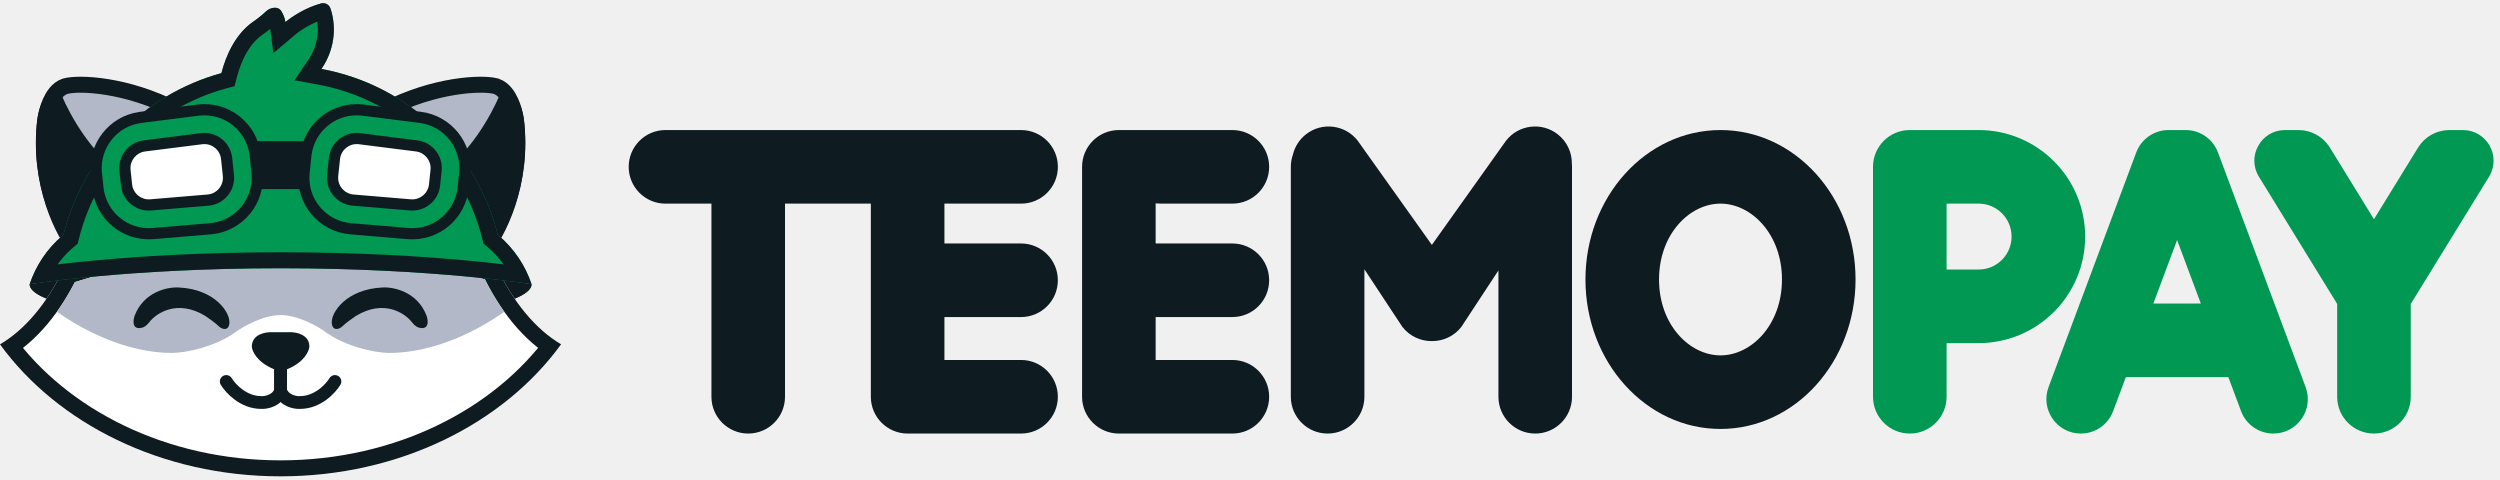
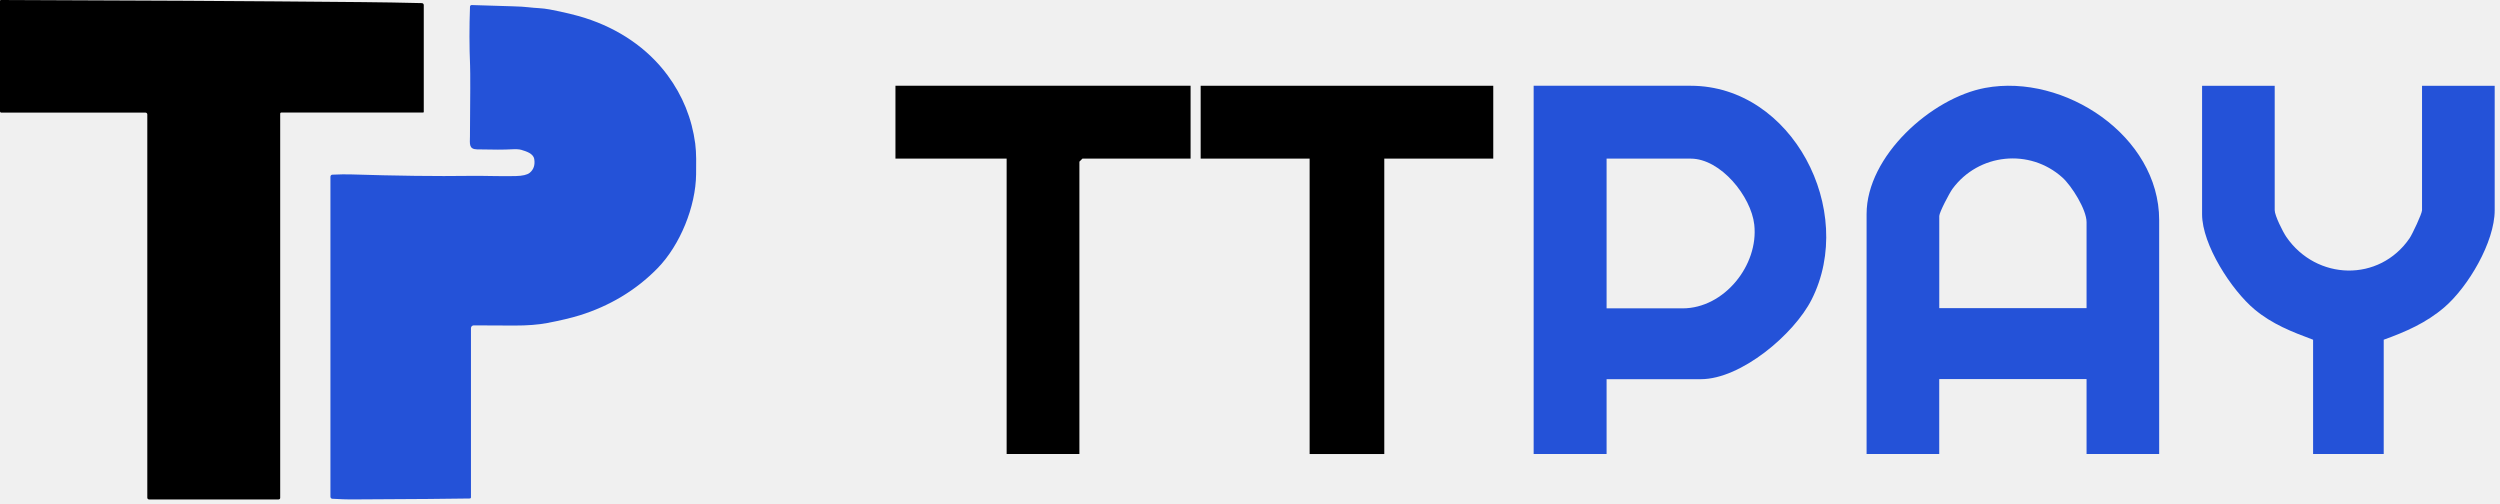
- <svg xmlns="http://www.w3.org/2000/svg" xmlns:xlink="http://www.w3.org/1999/xlink" width="1564px" height="300px" viewBox="0 0 1564 300" version="1.1">
-   <defs>
-     <rect id="path-1" x="0" y="0" width="1564" height="300" />
-     <path d="M-7.10542736e-15,20 C-7.10542736e-15,30.363 39.591,39.252 96,43.043 C105.42,43.676 115.308,39.878 125.56,35.941 C135.718,32.039 146.232,28 157,28 C167.768,28 178.282,32.039 188.44,35.941 C198.692,39.878 208.58,43.676 218,43.043 C274.409,39.252 314,30.363 314,20 L245.5,8 L157,0 L68.5,8 L-7.10542736e-15,20 Z" id="path-3" />
-     <path d="M39.82,36.356 L159.508,0 L310.256,34.226 C320.643,56.651 334.749,73.973 351.019,83.579 C315.106,133.092 249.934,166.186 175.496,166.186 C101.076,166.186 35.918,133.108 0,83.616 C15.777,74.323 29.523,57.776 39.82,36.356 Z" id="path-5" />
-     <path d="M139.5,11.814 C128.743,19.497 122.879,32.51 119.964,43.766 C71.383,57.059 33.343,95.866 21.141,144.888 L20.431,145.495 C10.989,153.555 3.925,164.037 0,175.814 C0,175.814 60.961,165.814 157,165.814 C253.039,165.814 314,175.814 314,175.814 C310.074,164.037 303.011,153.555 293.569,145.495 L292.865,144.894 C279.719,92.065 236.566,51.099 182.55,41.139 C192.263,26.796 191.219,12.101 188.157,3.231 C187.324,0.818 184.794,-0.481 182.324,0.165 C172.63,2.7 163.647,8.751 160,11.814 C159.662,9.278 158.657,6.951 157.446,4.982 C155.42,1.692 150.607,2.525 147.81,5.191 C144.934,7.931 141.539,10.455 139.5,11.814 Z M297,179.715 C297.002,179.415 297.003,179.114 297.003,178.814 C297.003,178.513 297.002,178.213 297,177.913 L297,179.715 Z" id="path-7" />
-     <rect id="path-9" x="0" y="0" width="1225.59" height="234.361" />
-   </defs>
-   <g id="页面-1" stroke="none" stroke-width="1" fill="none" fill-rule="evenodd">
-     <g id="logo11">
-       <mask id="mask-2" fill="white">
-         <use xlink:href="#path-1" />
-       </mask>
-       <g id="矩形" />
-       <g id="编组" mask="url(#mask-2)">
-         <g transform="translate(0, 2.000003)">
-           <path d="M18.543,175.813 C18.543,186.176 58.134,195.065 114.543,198.856 C123.963,199.489 133.851,195.691 144.103,191.754 C154.261,187.852 164.775,183.813 175.543,183.813 C186.311,183.813 196.825,187.852 206.983,191.754 C217.235,195.691 227.123,199.489 236.543,198.856 C292.952,195.065 332.543,186.176 332.543,175.813 L264.043,163.813 L175.543,155.813 L87.043,163.813 L18.543,175.813 Z" id="路径" stroke="none" fill="#0A4A23" fill-rule="evenodd" />
-           <g id="Clipped" stroke="none" stroke-width="1" fill="none" fill-rule="evenodd" transform="translate(18.543, 155.813)">
-             <mask id="mask-4" fill="white">
-               <use xlink:href="#path-3" />
-             </mask>
-             <g id="路径" />
-             <path d="M96,43.043 L96.671,33.066 L96.671,33.066 L96,43.043 Z M-1.0658141e-14,20 L-1.726,10.15 L-10,11.6 L-10,20 L-1.0658141e-14,20 Z M125.56,35.941 L129.146,45.276 L129.146,45.276 L125.56,35.941 Z M188.44,35.941 L184.854,45.276 L184.854,45.276 L188.44,35.941 Z M218,43.043 L217.329,33.066 L217.329,33.066 L218,43.043 Z M314,20 L324,20 L324,11.6 L315.726,10.15 L314,20 Z M245.5,8 L247.226,-1.85 L246.815,-1.921 L246.4,-1.959 L245.5,8 Z M157,-2.84217094e-14 L157.9,-9.959 L157,-10.04 L156.1,-9.959 L157,-2.84217094e-14 Z M68.5,8 L67.6,-1.959 L67.185,-1.921 L66.774,-1.85 L68.5,8 Z M96.671,33.066 C68.735,31.188 45.339,28.068 29.139,24.252 C20.957,22.325 15.155,20.344 11.622,18.537 C9.839,17.625 9.148,17.013 9.024,16.884 C8.939,16.795 10,17.874 10,20 L-10,20 C-10,24.717 -7.702,28.341 -5.402,30.736 C-3.14,33.092 -0.297,34.904 2.513,36.342 C8.166,39.234 15.787,41.655 24.554,43.72 C42.252,47.888 66.856,51.107 95.329,53.021 L96.671,33.066 Z M121.974,26.606 C111.14,30.767 103.457,33.522 96.671,33.066 L95.329,53.021 C107.383,53.831 119.476,48.99 129.146,45.276 L121.974,26.606 Z M157,18 C144.052,18 131.773,22.842 121.974,26.606 L129.146,45.276 C139.663,41.236 148.413,38 157,38 L157,18 Z M192.025,26.606 C182.227,22.842 169.948,18 157,18 L157,38 C165.587,38 174.337,41.236 184.854,45.276 L192.025,26.606 Z M217.329,33.066 C210.543,33.522 202.86,30.767 192.025,26.606 L184.854,45.276 C194.524,48.99 206.617,53.831 218.67,53.021 L217.329,33.066 Z M304,20 C304,17.874 305.061,16.795 304.975,16.884 C304.852,17.013 304.161,17.625 302.378,18.537 C298.845,20.344 293.043,22.325 284.861,24.252 C268.661,28.068 245.265,31.188 217.329,33.066 L218.67,53.021 C247.144,51.107 271.748,47.888 289.446,43.72 C298.213,41.655 305.834,39.234 311.487,36.342 C314.297,34.904 317.14,33.092 319.402,30.736 C321.702,28.341 324,24.717 324,20 L304,20 Z M315.726,10.15 L247.226,-1.85 L243.774,17.85 L312.274,29.85 L315.726,10.15 Z M246.4,-1.959 L157.9,-9.959 L156.1,9.96 L244.6,17.96 L246.4,-1.959 Z M156.1,-9.959 L67.6,-1.959 L69.4,17.96 L157.9,9.96 L156.1,-9.959 Z M66.774,-1.85 L-1.726,10.15 L1.726,29.85 L70.225,17.85 L66.774,-1.85 Z" id="形状" fill="#0E1B20" fill-rule="nonzero" mask="url(#mask-4)" />
-           </g>
-           <path d="M39.82,166.169 L159.508,129.813 L310.256,164.039 C320.643,186.464 334.749,203.786 351.019,213.392 C315.106,262.905 249.934,295.999 175.496,295.999 C101.076,295.999 35.918,262.921 0,213.429 C15.777,204.136 29.523,187.589 39.82,166.169 Z" id="路径" stroke="none" fill="#FFFFFF" fill-rule="evenodd" />
-           <g id="Clipped" stroke="none" stroke-width="1" fill="none" fill-rule="evenodd" transform="translate(0, 129.813)">
-             <mask id="mask-6" fill="white">
-               <use xlink:href="#path-5" />
-             </mask>
-             <g id="路径" />
-             <path d="M159.508,1.42108547e-14 L161.722,-9.751 L159.138,-10.338 L156.602,-9.568 L159.508,1.42108547e-14 Z M39.82,36.356 L36.913,26.788 L32.71,28.065 L30.807,32.024 L39.82,36.356 Z M310.256,34.226 L319.33,30.024 L317.264,25.563 L312.47,24.475 L310.256,34.226 Z M351.019,83.579 L359.114,89.451 L365.566,80.555 L356.103,74.968 L351.019,83.579 Z M7.10542736e-15,83.616 L-5.075,75 L-14.556,80.584 L-8.093,89.49 L7.10542736e-15,83.616 Z M156.602,-9.568 L36.913,26.788 L42.726,45.925 L162.414,9.569 L156.602,-9.568 Z M312.47,24.475 L161.722,-9.751 L157.294,9.752 L308.042,43.978 L312.47,24.475 Z M356.103,74.968 C342.102,66.702 329.161,51.249 319.33,30.024 L301.182,38.429 C312.124,62.053 327.396,81.245 345.934,92.19 L356.103,74.968 Z M175.496,176.186 C252.778,176.186 321.118,141.835 359.114,89.451 L342.924,77.708 C309.095,124.348 247.091,156.186 175.496,156.186 L175.496,176.186 Z M-8.093,89.49 C29.908,141.852 98.233,176.186 175.496,176.186 L175.496,156.186 C103.919,156.186 41.928,124.364 8.093,77.743 L-8.093,89.49 Z M30.807,32.024 C21.078,52.263 8.494,67.007 -5.075,75 L5.075,92.232 C23.06,81.639 37.968,63.289 48.833,40.689 L30.807,32.024 Z" id="形状" fill="#0E1B20" fill-rule="nonzero" mask="url(#mask-6)" />
-           </g>
-           <path d="M255.283,161.813 L303.333,172.723 C306.959,179.991 311.013,186.802 315.461,193.029 C299.291,204.536 272.021,218.813 243.268,218.813 C234.238,218.645 216.154,214.813 203.636,205.698 C198.786,202.167 186.378,195.106 175.542,195.106 C164.706,195.106 152.298,202.167 147.448,205.698 C134.93,214.813 116.846,218.645 107.816,218.813 C79.059,218.813 51.786,204.532 35.617,193.025 C39.705,187.303 43.458,181.09 46.851,174.484 L88.563,161.813 L175.542,161.813 L255.283,161.813 Z" id="路径" stroke="none" fill="#B2B8C7" fill-rule="evenodd" />
-           <path d="M84.188,195.596 C89.989,180.351 105.06,177.416 111.871,177.854 C134.541,178.905 144.17,193.625 143.511,200.197 C142.984,205.454 138.678,203.92 136.92,202.168 C134.811,200.065 130.329,196.911 128.352,195.596 C110.952,185.082 97.813,193.844 93.419,199.54 C91.837,201.642 90.121,202.606 89.461,202.825 C82.606,204.928 83.09,198.882 84.188,195.596 Z" id="路径" stroke="none" fill="#0E1B20" fill-rule="nonzero" />
-           <path d="M266.898,195.596 C261.097,180.351 246.026,177.416 239.215,177.854 C216.545,178.905 206.915,193.625 207.575,200.197 C208.102,205.454 212.408,203.92 214.166,202.168 C216.275,200.065 220.757,196.911 222.734,195.596 C240.134,185.082 253.273,193.844 257.667,199.54 C259.249,201.642 260.964,202.606 261.625,202.825 C268.479,204.928 267.996,198.882 266.898,195.596 Z" id="路径" stroke="none" fill="#0E1B20" fill-rule="nonzero" />
-           <path d="M49.236,155.26 L53.463,160.176 L57.144,154.838 L112.62,74.39 L115.836,69.726 L110.809,67.115 C94.712,58.75 79.317,54.443 67.034,52.458 C60.893,51.466 55.495,51.049 51.14,51.004 C46.899,50.96 43.331,51.265 40.996,51.89 L40.849,51.93 L40.703,51.979 C35.874,53.596 33.074,58.277 31.518,61.759 C29.819,65.562 28.819,69.731 28.395,72.625 L28.386,72.692 L28.378,72.76 C23.542,113.491 39.926,144.43 49.236,155.26 Z" id="路径" stroke="#0E1B20" stroke-width="10" fill="#B2B8C7" fill-rule="nonzero" />
-           <path d="M33.776,59.225 C39.999,73.71 53.194,96.843 72.202,109.975 L54.528,142.356 L47.984,151.813 C39.471,141.945 23.61,112.429 28.27,73.315 C28.836,69.458 30.607,62.932 33.776,59.225 Z" id="路径" stroke="none" fill="#0E1B20" fill-rule="evenodd" />
-           <path d="M72.202,109.975 L76.591,112.37 L78.748,108.419 L75.044,105.861 L72.202,109.975 Z M33.776,59.225 L38.37,57.251 L35.198,49.867 L29.975,55.976 L33.776,59.225 Z M54.528,142.356 L58.64,145.201 L58.79,144.983 L58.917,144.751 L54.528,142.356 Z M47.984,151.813 L44.198,155.079 L48.419,159.972 L52.096,154.658 L47.984,151.813 Z M28.27,73.315 L23.323,72.588 L23.313,72.656 L23.305,72.723 L28.27,73.315 Z M75.044,105.861 C57.187,93.524 44.458,71.421 38.37,57.251 L29.182,61.198 C35.54,75.998 49.202,100.162 69.36,114.089 L75.044,105.861 Z M58.917,144.751 L76.591,112.37 L67.814,107.579 L50.139,139.96 L58.917,144.751 Z M52.096,154.658 L58.64,145.201 L50.416,139.511 L43.873,148.968 L52.096,154.658 Z M23.305,72.723 C18.461,113.384 34.873,144.269 44.198,155.079 L51.77,148.547 C44.069,139.62 28.759,111.474 33.235,73.906 L23.305,72.723 Z M29.975,55.976 C27.821,58.496 26.336,61.706 25.332,64.55 C24.307,67.454 23.649,70.366 23.323,72.588 L33.217,74.042 C33.457,72.407 33.968,70.128 34.762,67.878 C35.577,65.568 36.562,63.661 37.577,62.473 L29.975,55.976 Z" id="形状" stroke="none" fill="#0E1B20" fill-rule="nonzero" />
-           <path d="M301.846,155.26 L297.619,160.176 L293.938,154.838 L238.462,74.39 L235.246,69.726 L240.273,67.115 C256.37,58.75 271.765,54.443 284.048,52.458 C290.189,51.466 295.587,51.049 299.942,51.004 C304.183,50.96 307.751,51.265 310.086,51.89 L310.234,51.93 L310.379,51.979 C315.208,53.596 318.008,58.277 319.564,61.759 C321.263,65.562 322.263,69.731 322.687,72.625 L322.697,72.692 L322.705,72.76 C327.54,113.491 311.156,144.43 301.846,155.26 Z" id="路径" stroke="#0E1B20" stroke-width="10" fill="#B2B8C7" fill-rule="nonzero" />
-           <path d="M317.311,59.227 C311.088,73.712 297.892,96.844 278.885,109.975 L296.566,142.368 L303.102,151.814 C311.615,141.945 327.476,112.43 322.816,73.316 C322.25,69.459 320.48,62.935 317.311,59.227 Z" id="路径" stroke="none" fill="#0E1B20" fill-rule="evenodd" />
-           <path d="M278.885,109.975 L274.496,112.371 L272.34,108.42 L276.043,105.862 L278.885,109.975 Z M317.311,59.227 L312.717,57.253 L315.89,49.868 L321.112,55.978 L317.311,59.227 Z M296.566,142.368 L292.454,145.213 L292.304,144.996 L292.177,144.764 L296.566,142.368 Z M303.102,151.814 L306.888,155.08 L302.667,159.972 L298.99,154.659 L303.102,151.814 Z M322.816,73.316 L327.763,72.589 L327.773,72.657 L327.781,72.724 L322.816,73.316 Z M276.043,105.862 C293.9,93.525 306.629,71.423 312.717,57.253 L321.905,61.2 C315.546,76 301.885,100.163 281.727,114.089 L276.043,105.862 Z M292.177,144.764 L274.496,112.371 L283.274,107.58 L300.955,139.973 L292.177,144.764 Z M298.99,154.659 L292.454,145.213 L300.677,139.523 L307.213,148.969 L298.99,154.659 Z M327.781,72.724 C332.625,113.385 316.213,144.27 306.888,155.08 L299.316,148.548 C307.017,139.621 322.327,111.475 317.851,73.907 L327.781,72.724 Z M321.112,55.978 C323.266,58.499 324.751,61.708 325.754,64.551 C326.779,67.455 327.437,70.367 327.763,72.589 L317.869,74.042 C317.629,72.408 317.118,70.129 316.324,67.88 C315.509,65.57 314.525,63.662 313.51,62.475 L321.112,55.978 Z" id="形状" stroke="none" fill="#0E1B20" fill-rule="nonzero" />
-           <path d="M158.043,11.814 C147.286,19.497 141.422,32.51 138.507,43.766 C89.926,57.059 51.886,95.866 39.684,144.888 L38.974,145.495 C29.532,153.555 22.468,164.037 18.543,175.814 C18.543,175.814 79.504,165.814 175.543,165.814 C271.582,165.814 332.543,175.814 332.543,175.814 C328.617,164.037 321.554,153.555 312.112,145.495 L311.408,144.894 C298.262,92.065 255.109,51.099 201.093,41.139 C210.806,26.796 209.762,12.101 206.7,3.231 C205.867,0.818 203.337,-0.481 200.867,0.165 C191.173,2.7 182.19,8.751 178.543,11.814 C178.205,9.278 177.2,6.951 175.989,4.982 C173.963,1.692 169.15,2.525 166.353,5.191 C163.477,7.931 160.082,10.455 158.043,11.814 Z M315.543,179.715 C315.545,179.415 315.546,179.114 315.546,178.814 C315.546,178.513 315.545,178.213 315.543,177.913 L315.543,179.715 Z" id="形状" stroke="none" fill="#009853" fill-rule="evenodd" />
-           <g id="Clipped" stroke="none" stroke-width="1" fill="none" fill-rule="evenodd" transform="translate(18.543, 0)">
-             <mask id="mask-8" fill="white">
-               <use xlink:href="#path-7" />
-             </mask>
-             <g id="形状" />
-             <path d="M119.964,43.766 L122.603,53.411 L128.192,51.882 L129.644,46.273 L119.964,43.766 Z M139.5,11.814 L133.953,3.493 L133.819,3.583 L133.688,3.677 L139.5,11.814 Z M21.141,144.888 L27.634,152.494 L30.071,150.413 L30.845,147.304 L21.141,144.888 Z M20.431,145.495 L26.923,153.101 L26.923,153.101 L20.431,145.495 Z M0,175.814 L-9.487,172.652 L-14.724,188.363 L1.619,185.682 L0,175.814 Z M314,175.814 L312.381,185.682 L328.724,188.363 L323.487,172.652 L314,175.814 Z M293.569,145.495 L287.077,153.101 L287.077,153.101 L293.569,145.495 Z M292.865,144.894 L283.161,147.309 L283.935,150.419 L286.373,152.5 L292.865,144.894 Z M182.55,41.139 L174.27,35.532 L165.691,48.199 L180.736,50.973 L182.55,41.139 Z M188.157,3.231 L178.705,6.495 L178.705,6.495 L188.157,3.231 Z M182.324,0.165 L184.854,9.84 L184.854,9.84 L182.324,0.165 Z M160,11.814 L150.088,13.135 L152.494,31.179 L166.432,19.471 L160,11.814 Z M157.446,4.982 L165.962,-0.259 L165.962,-0.259 L157.446,4.982 Z M147.81,5.191 L154.709,12.43 L154.709,12.43 L147.81,5.191 Z M297,179.715 L287,179.715 L307,179.778 L297,179.715 Z M297,177.913 L307,177.85 L287,177.913 L297,177.913 Z M129.644,46.273 C132.32,35.941 137.355,25.635 145.312,19.951 L133.688,3.677 C120.131,13.36 113.437,29.08 110.283,41.259 L129.644,46.273 Z M30.845,147.304 C42.171,101.799 77.504,65.752 122.603,53.411 L117.324,34.12 C65.261,48.367 24.514,89.933 11.437,142.473 L30.845,147.304 Z M26.923,153.101 L27.634,152.494 L14.649,137.283 L13.938,137.889 L26.923,153.101 Z M9.487,178.976 C12.837,168.925 18.866,159.979 26.923,153.101 L13.938,137.889 C3.113,147.13 -4.986,159.149 -9.487,172.652 L9.487,178.976 Z M157,155.814 C108.637,155.814 69.079,158.332 41.572,160.856 C27.816,162.118 17.07,163.382 9.737,164.335 C6.071,164.811 3.258,165.21 1.348,165.491 C0.394,165.632 -0.335,165.743 -0.832,165.821 C-1.08,165.86 -1.27,165.89 -1.402,165.911 C-1.468,165.921 -1.519,165.929 -1.555,165.935 C-1.573,165.938 -1.587,165.941 -1.598,165.942 C-1.603,165.943 -1.608,165.944 -1.611,165.944 C-1.613,165.945 -1.616,165.945 -1.616,165.945 C-1.616,165.945 -1.619,165.946 7.10542736e-15,175.814 C1.619,185.682 1.618,185.682 1.617,185.682 C1.617,185.682 1.617,185.682 1.617,185.682 C1.617,185.682 1.618,185.682 1.62,185.682 C1.624,185.681 1.632,185.68 1.644,185.678 C1.667,185.674 1.705,185.668 1.757,185.66 C1.863,185.643 2.026,185.617 2.248,185.582 C2.691,185.513 3.366,185.41 4.266,185.277 C6.065,185.012 8.765,184.629 12.314,184.168 C19.413,183.246 29.909,182.01 43.399,180.772 C70.381,178.296 109.324,175.814 157,175.814 L157,155.814 Z M314,175.814 C315.619,165.946 315.616,165.945 315.616,165.945 C315.616,165.945 315.613,165.945 315.611,165.944 C315.608,165.944 315.603,165.943 315.598,165.942 C315.587,165.941 315.573,165.938 315.555,165.935 C315.519,165.929 315.468,165.921 315.402,165.911 C315.27,165.89 315.08,165.86 314.832,165.821 C314.335,165.743 313.606,165.632 312.652,165.491 C310.742,165.21 307.929,164.811 304.263,164.335 C296.93,163.382 286.184,162.118 272.428,160.856 C244.92,158.332 205.363,155.814 157,155.814 L157,175.814 C204.676,175.814 243.619,178.296 270.601,180.772 C284.091,182.01 294.587,183.246 301.686,184.168 C305.235,184.629 307.935,185.012 309.734,185.277 C310.634,185.41 311.309,185.513 311.752,185.582 C311.974,185.617 312.137,185.643 312.243,185.66 C312.295,185.668 312.333,185.674 312.356,185.678 C312.368,185.68 312.376,185.681 312.38,185.682 C312.382,185.682 312.383,185.682 312.383,185.682 C312.383,185.682 312.383,185.682 312.383,185.682 C312.382,185.682 312.381,185.682 314,175.814 Z M287.077,153.101 C295.134,159.979 301.163,168.925 304.513,178.976 L323.487,172.652 C318.986,159.149 310.887,147.13 300.062,137.889 L287.077,153.101 Z M286.373,152.5 L287.077,153.101 L300.062,137.889 L299.358,137.288 L286.373,152.5 Z M180.736,50.973 C230.872,60.218 270.957,98.264 283.161,147.309 L302.569,142.479 C288.481,85.866 242.259,41.98 184.363,31.305 L180.736,50.973 Z M178.705,6.495 C180.967,13.049 181.859,24.325 174.27,35.532 L190.829,46.747 C202.667,29.267 201.472,11.154 197.61,-0.032 L178.705,6.495 Z M184.854,9.84 C182.449,10.468 179.637,9.196 178.705,6.495 L197.61,-0.032 C195.01,-7.56 187.139,-11.431 179.793,-9.51 L184.854,9.84 Z M166.432,19.471 C169.367,17.006 177.047,11.881 184.854,9.84 L179.793,-9.51 C168.213,-6.481 157.927,0.495 153.568,4.157 L166.432,19.471 Z M148.929,10.224 C149.623,11.351 149.983,12.349 150.088,13.135 L169.912,10.492 C169.341,6.207 167.691,2.55 165.962,-0.259 L148.929,10.224 Z M154.709,12.43 C154.564,12.568 154.326,12.777 153.636,12.827 C153.217,12.857 152.419,12.831 151.452,12.405 C150.403,11.944 149.505,11.159 148.929,10.224 L165.962,-0.259 C162.534,-5.828 156.76,-7.45 152.198,-7.121 C147.896,-6.811 143.853,-4.853 140.911,-2.049 L154.709,12.43 Z M145.047,20.134 C147.432,18.544 151.312,15.667 154.709,12.43 L140.911,-2.049 C138.557,0.195 135.645,2.365 133.953,3.493 L145.047,20.134 Z M287.003,178.814 C287.003,179.093 287.002,179.373 287,179.652 L307,179.778 C307.002,179.457 307.003,179.135 307.003,178.814 L287.003,178.814 Z M287,177.976 C287.002,178.255 287.003,178.534 287.003,178.814 L307.003,178.814 C307.003,178.492 307.002,178.171 307,177.85 L287,177.976 Z M307,179.715 L307,177.913 L287,177.913 L287,179.715 L307,179.715 Z" id="形状" fill="#0E1B20" fill-rule="nonzero" mask="url(#mask-8)" />
-           </g>
-           <rect id="矩形" stroke="#0E1B20" stroke-width="7" fill="#0E1B20" fill-rule="nonzero" x="153.504" y="89.814" width="44" height="23" />
-           <path d="M60.303,106.508 C58.483,89.194 70.84,73.601 88.112,71.416 L123.835,66.898 C141.631,64.647 157.801,77.46 159.676,95.3 L160.788,105.876 C162.663,123.715 149.51,139.611 131.635,141.109 L95.753,144.116 C78.404,145.57 63.076,132.888 61.256,115.573 L60.303,106.508 Z" id="路径" stroke="none" fill="#009853" fill-rule="nonzero" />
-           <path d="M80.758,106.071 C79.679,95.806 87.005,86.562 97.245,85.267 L118.425,82.587 C128.975,81.253 138.562,88.85 139.674,99.426 L140.333,105.697 C141.445,116.273 133.647,125.697 123.049,126.585 L101.776,128.368 C91.49,129.23 82.402,121.711 81.323,111.446 L80.758,106.071 Z" id="路径" stroke="none" fill="#FFFFFF" fill-rule="nonzero" />
-           <path d="M123.396,63.425 C142.941,60.953 160.718,74.861 163.09,94.342 L163.157,94.934 L164.269,105.51 C166.328,125.102 152.048,142.582 132.521,144.542 L131.927,144.597 L96.046,147.604 C76.991,149.201 60.134,135.427 57.84,116.514 L57.775,115.939 L56.822,106.874 C54.824,87.858 68.239,70.714 87.1,68.021 L87.673,67.944 L123.396,63.425 Z M156.195,95.666 C154.542,79.936 140.411,68.594 124.749,70.314 L124.274,70.37 L88.551,74.889 C73.322,76.815 62.384,90.445 63.739,105.68 L63.784,106.142 L64.737,115.207 C66.341,130.474 79.737,141.697 94.998,140.663 L95.461,140.628 L131.343,137.621 C147.104,136.3 158.742,122.411 157.353,106.718 L157.307,106.242 L156.195,95.666 Z M145.218,96.488 L145.256,96.816 L146.367,107.392 C147.382,117.039 140.358,125.648 130.749,126.63 L130.424,126.66 L94.542,129.667 C85.163,130.453 76.865,123.685 75.714,114.383 L75.677,114.058 L74.724,104.993 C73.74,95.633 80.332,87.193 89.607,85.846 L89.932,85.802 L125.655,81.283 C135.168,80.08 143.832,86.749 145.175,96.162 L145.218,96.488 Z M126.815,88.196 L126.533,88.228 L90.81,92.747 C85.237,93.452 81.224,98.41 81.66,103.978 L81.686,104.261 L82.638,113.326 C83.225,118.912 88.098,123.029 93.674,122.711 L93.958,122.691 L129.84,119.684 C135.61,119.201 139.881,114.144 139.431,108.406 L139.405,108.124 L138.294,97.547 C137.698,91.882 132.71,87.762 127.097,88.171 L126.815,88.196 Z" id="形状" stroke="none" fill="#0E1B20" fill-rule="nonzero" />
-           <path d="M289.756,115.574 C287.937,132.888 272.608,145.571 255.259,144.117 L219.377,141.11 C201.502,139.612 188.35,123.716 190.225,105.877 L191.336,95.3 C193.211,77.461 209.381,64.647 227.177,66.898 L262.9,71.417 C280.173,73.602 292.529,89.194 290.709,106.509 L289.756,115.574 Z" id="路径" stroke="none" fill="#009853" fill-rule="nonzero" />
-           <path d="M269.689,111.446 C268.61,121.711 259.522,129.231 249.237,128.369 L227.963,126.586 C217.366,125.698 209.568,116.274 210.68,105.697 L211.339,99.427 C212.45,88.851 222.037,81.254 232.588,82.588 L253.767,85.267 C264.007,86.563 271.333,95.807 270.254,106.072 L269.689,111.446 Z" id="路径" stroke="none" fill="#FFFFFF" fill-rule="nonzero" />
-           <path d="M187.855,94.934 C189.914,75.342 207.517,61.213 227.025,63.356 L227.616,63.426 L263.339,67.945 C282.31,70.344 295.934,87.322 294.246,106.299 L294.19,106.875 L293.237,115.94 C291.239,134.955 274.552,148.936 255.543,147.648 L254.967,147.605 L219.085,144.598 C199.453,142.953 184.956,125.653 186.687,106.104 L186.744,105.511 L187.855,94.934 Z M226.738,70.37 C211.047,68.386 196.775,79.551 194.871,95.191 L194.817,95.666 L193.706,106.243 C192.053,121.972 203.517,136.005 219.193,137.578 L219.669,137.622 L255.551,140.629 C270.848,141.911 284.382,130.853 286.223,115.669 L286.275,115.208 L287.228,106.143 C288.833,90.876 278.063,77.113 262.921,74.951 L262.461,74.889 L226.738,70.37 Z M225.03,81.245 L225.357,81.283 L261.08,85.802 C270.418,86.983 277.128,95.329 276.32,104.667 L276.289,104.993 L275.336,114.058 C274.352,123.418 266.15,130.303 256.796,129.692 L256.47,129.668 L220.587,126.661 C210.921,125.85 203.78,117.34 204.614,107.717 L204.645,107.392 L205.757,96.816 C206.759,87.279 215.231,80.369 224.703,81.213 L225.03,81.245 Z M212.752,97.265 L212.719,97.548 L211.607,108.124 C211.002,113.883 215.169,119.025 220.89,119.658 L221.172,119.685 L257.054,122.692 C262.653,123.161 267.609,119.145 268.341,113.609 L268.374,113.326 L269.327,104.261 C269.914,98.675 266.003,93.635 260.484,92.787 L260.202,92.747 L224.479,88.228 C218.828,87.513 213.677,91.428 212.793,96.986 L212.752,97.265 Z" id="形状" stroke="none" fill="#0E1B20" fill-rule="nonzero" />
-           <path d="M175.543,205.825 L170.043,205.825 C165.876,205.658 157.543,207.225 157.543,214.825 C157.71,217.658 160.643,224.425 171.043,228.825 C171.876,229.159 173.943,229.825 175.543,229.825 C177.143,229.825 179.21,229.159 180.043,228.825 C190.443,224.425 193.376,217.658 193.543,214.825 C193.543,207.225 185.21,205.658 181.043,205.825 L175.543,205.825 Z" id="路径" stroke="none" fill="#0E1B20" fill-rule="evenodd" />
-           <path d="M141.543,236.65 C144.182,241.037 152.255,249.812 163.433,249.812 C166.538,249.974 173.307,248.739 175.543,242.5 L175.543,229.825" id="路径" stroke="#0E1B20" stroke-width="8" fill="none" stroke-linecap="round" />
-           <path d="M209.543,236.65 C206.904,241.037 198.831,249.812 187.653,249.812 C184.548,249.974 177.779,248.739 175.543,242.5 L175.543,229.825" id="路径" stroke="#0E1B20" stroke-width="8" fill="none" stroke-linecap="round" />
-           <g id="Clipped" stroke="none" stroke-width="1" fill="none" fill-rule="evenodd" transform="translate(364.5, 56)">
-             <mask id="mask-10" fill="white">
-               <use xlink:href="#path-9" />
-             </mask>
-             <g id="矩形" />
-             <g id="编组" mask="url(#mask-10)">
-               <g transform="translate(28.809, 21.12988)" id="形状">
-                 <path d="M423.783,4.838 C433.823,-2.958 448.28,-1.139 456.077,8.9 L502.466,74.074 L548.857,8.9 C556.652,-1.139 571.11,-2.958 581.15,4.838 C587.038,9.41 590.099,16.275 590.048,23.195 C590.109,23.87 590.139,24.553 590.139,25.244 L590.139,169.084 C590.139,181.795 579.835,192.099 567.125,192.099 C554.414,192.099 544.111,181.795 544.111,169.084 L544.111,90.06 L520.919,125.357 C516.327,131.273 509.42,134.334 502.466,134.256 C495.513,134.334 488.606,131.273 484.013,125.357 L460.261,89.337 L460.261,169.084 C460.261,181.795 449.957,192.099 437.247,192.099 C424.536,192.099 414.232,181.795 414.232,169.084 L414.232,25.244 C414.232,22.573 414.688,20.008 415.526,17.622 C416.703,12.72 419.492,8.171 423.783,4.838 Z M97.795,48.258 L97.795,169.084 C97.795,181.795 87.491,192.099 74.78,192.099 C62.07,192.099 51.766,181.795 51.766,169.084 L51.766,48.258 L23.014,48.258 C10.303,48.258 0,37.955 0,25.244 C0,12.534 10.304,2.23 23.014,2.23 L51.766,2.23 L97.795,2.23 L151.491,2.23 L197.519,2.23 L245.486,2.23 C258.197,2.23 268.5,12.534 268.5,25.244 C268.5,37.955 258.197,48.258 245.486,48.258 L197.519,48.258 L197.519,73.19 L245.465,73.19 C258.176,73.19 268.481,83.494 268.481,96.204 C268.481,108.915 258.176,119.219 245.465,119.219 L197.519,119.219 L197.519,146.07 L245.465,146.07 C258.176,146.07 268.481,156.374 268.481,169.084 C268.481,181.795 258.176,192.099 245.465,192.099 L197.519,192.099 L174.505,192.099 C161.794,192.099 151.491,181.795 151.491,169.084 L151.491,48.258 L97.795,48.258 Z M332.589,2.23 C331.6,2.23 330.409,2.23 329.667,2.23 C328.925,2.23 306.653,2.23 306.653,2.23 C293.943,2.23 283.639,12.534 283.639,25.244 L283.639,169.084 C283.639,181.795 293.943,192.099 306.653,192.099 L329.667,192.099 L377.66,192.099 C390.37,192.099 400.674,181.795 400.674,169.084 C400.674,156.374 390.37,146.07 377.66,146.07 L329.667,146.07 L329.667,119.219 L377.66,119.219 C390.37,119.219 400.674,108.915 400.674,96.204 C400.674,83.494 390.37,73.19 377.66,73.19 L329.667,73.19 L329.667,48.075 C330.625,48.196 331.6,48.258 332.589,48.258 L377.66,48.258 C390.37,48.258 400.674,37.955 400.674,25.244 C400.674,12.534 390.37,2.23 377.66,2.23 L332.589,2.23 Z" fill="#0E1B20" />
-                 <path d="M683.031,2.231 C729.691,2.231 767.521,44.09 767.521,95.726 C767.521,147.363 729.691,189.223 683.031,189.223 C636.381,189.223 598.554,147.363 598.554,95.726 C598.554,44.09 636.381,2.231 683.031,2.231 Z M683.031,48.259 C663.831,48.259 644.581,67.198 644.581,95.726 C644.581,124.255 663.831,143.194 683.031,143.194 C702.241,143.194 721.491,124.255 721.491,95.726 C721.491,67.198 702.241,48.259 683.031,48.259 Z" fill="#0E1B20" />
-                 <path d="M1044.651,2.227 C1052.501,2.227 1059.8,6.229 1064.028,12.823 L1064.251,13.179 L1091.841,58.02 L1119.441,13.179 C1123.557,6.492 1130.792,2.373 1138.621,2.23 L1139.041,2.227 L1147.471,2.227 C1162.331,2.227 1171.487,18.351 1164.042,31.073 L1163.811,31.457 L1114.851,111.016 L1114.851,169.085 C1114.851,181.796 1104.541,192.099 1091.831,192.099 C1079.248,192.099 1069.027,182.001 1068.824,169.466 L1068.821,169.085 L1068.821,110.986 L1019.881,31.457 C1012.09,18.806 1021.029,2.555 1035.763,2.231 L1036.211,2.227 L1044.651,2.227 Z M844.521,2.227 C881.321,2.227 911.161,32.065 911.161,68.872 C911.161,105.68 881.321,135.518 844.521,135.518 L824.471,135.518 L824.471,169.081 C824.471,181.792 814.171,192.096 801.461,192.096 C788.751,192.096 778.441,181.792 778.441,169.081 L778.441,25.083 C778.53,12.571 788.597,2.431 801.082,2.23 L801.461,2.227 L844.521,2.227 Z M975.231,2.227 L975.231,2.259 C983.741,2.727 991.231,8.185 994.241,16.237 L1049.081,162.99 C1054.351,177.08 1043.931,192.096 1028.891,192.096 C1019.891,192.096 1011.841,186.511 1008.701,178.085 L1000.741,156.808 L936.621,156.808 L928.661,178.085 C925.521,186.511 917.471,192.096 908.471,192.096 C893.431,192.096 883.011,177.08 888.281,162.99 L943.121,16.237 C946.191,8.045 953.881,2.539 962.571,2.239 L962.571,2.227 L975.231,2.227 Z M968.681,71.018 L953.821,110.779 L983.541,110.779 L968.681,71.018 Z M844.521,48.255 L824.471,48.255 L824.471,89.49 L844.521,89.49 C855.901,89.49 865.131,80.259 865.131,68.872 C865.131,57.602 856.088,48.444 844.869,48.258 L844.521,48.255 Z" fill="#009853" />
-               </g>
-             </g>
-           </g>
-         </g>
-       </g>
-     </g>
+ <svg xmlns="http://www.w3.org/2000/svg" width="154" height="31" viewBox="0 0 154 31" fill="none">
+   <g id="Group 1410135096">
+     <path id="Vector" d="M17.33 6.931C17.311 6.931 17.294 6.939 17.281 6.952C17.268 6.965 17.26 6.984 17.26 7.002V30.669C17.26 30.695 17.25 30.719 17.232 30.737C17.213 30.755 17.189 30.765 17.163 30.765H9.181C9.153 30.765 9.126 30.754 9.105 30.734C9.085 30.714 9.074 30.686 9.074 30.658V7.048C9.074 7.019 9.062 6.991 9.042 6.97C9.022 6.95 8.994 6.938 8.965 6.938H0.082C0.06 6.938 0.039 6.93 0.024 6.914C0.009 6.899 0 6.879 0 6.857V0.058C1.1394e-06 0.05 0.002 0.042 0.004 0.035C0.007 0.028 0.012 0.022 0.017 0.016C0.022 0.011 0.029 0.007 0.036 0.004C0.043 0.001 0.05 -0 0.058 1.06848e-05C7.794 0.021 15.221 0.064 22.339 0.13C23.494 0.14 24.71 0.161 25.987 0.192C26.018 0.193 26.048 0.206 26.07 0.228C26.092 0.251 26.104 0.281 26.104 0.312V6.895C26.104 6.905 26.1 6.914 26.093 6.921C26.086 6.928 26.076 6.931 26.066 6.931H17.33Z" fill="black" />
+     <path id="Vector_2" d="M29.185 20.043C29.162 20.043 29.139 20.047 29.118 20.055C29.097 20.064 29.078 20.076 29.062 20.092C29.046 20.108 29.033 20.127 29.024 20.148C29.015 20.169 29.011 20.191 29.011 20.214V30.641C29.011 30.659 29.004 30.675 28.992 30.687C28.98 30.699 28.964 30.706 28.947 30.707C27.967 30.727 25.515 30.746 21.59 30.765C21.355 30.766 20.982 30.752 20.472 30.724C20.44 30.723 20.411 30.709 20.389 30.686C20.367 30.663 20.355 30.633 20.355 30.602V10.883C20.355 10.851 20.368 10.821 20.39 10.798C20.411 10.775 20.441 10.762 20.473 10.76C20.931 10.74 21.294 10.734 21.563 10.742C24.431 10.832 26.899 10.863 28.967 10.834C29.835 10.822 30.824 10.868 31.763 10.846C32.19 10.836 32.48 10.768 32.632 10.643C32.874 10.444 32.967 10.164 32.91 9.802C32.855 9.455 32.423 9.325 32.12 9.233C31.985 9.192 31.784 9.18 31.516 9.197C31.102 9.223 30.39 9.225 29.379 9.201C28.868 9.19 28.946 8.842 28.949 8.407C28.972 5.909 28.974 4.451 28.957 4.033C28.908 2.863 28.907 1.655 28.952 0.407C28.953 0.394 28.956 0.381 28.962 0.369C28.967 0.357 28.975 0.346 28.985 0.337C28.994 0.328 29.006 0.321 29.018 0.317C29.03 0.312 29.043 0.31 29.056 0.311C29.645 0.334 30.484 0.36 31.571 0.388C32.004 0.4 32.331 0.419 32.552 0.447C33.019 0.505 33.397 0.493 33.856 0.581C34.759 0.754 35.496 0.933 36.068 1.117C38.066 1.759 39.864 2.933 41.12 4.632C42.051 5.893 42.62 7.297 42.826 8.844C42.902 9.415 42.886 10.148 42.88 10.725C42.861 12.726 41.894 15.099 40.507 16.521C39.161 17.901 37.51 18.862 35.724 19.419C35.202 19.581 34.532 19.741 33.715 19.897C33.154 20.004 32.477 20.056 31.683 20.054C30.229 20.049 29.396 20.046 29.185 20.043Z" fill="#2452D8" />
+     <path id="Vector_3" d="M133.007 27.968H128.532V23.352H119.457V27.968H114.982V13.182C114.982 9.621 118.969 6.032 122.286 5.415C127.154 4.509 133.005 8.371 133.005 13.556V27.968H133.007ZM128.532 18.984V13.681C128.532 12.913 127.62 11.454 127.042 10.934C125.024 9.12 121.881 9.45 120.275 11.63C120.093 11.876 119.459 13.081 119.459 13.306V18.983H128.533L128.532 18.984Z" fill="#2452D8" />
+     <path id="Vector_4" d="M98.966 23.357V27.968H94.473V5.283H104.145C110.402 5.283 114.376 12.968 111.594 18.457C110.512 20.59 107.25 23.358 104.769 23.358H98.966V23.357ZM98.966 18.995H103.646C106.221 18.995 108.343 16.318 108.063 13.835C107.867 12.094 105.995 9.771 104.146 9.771H98.966V18.995Z" fill="#2452D8" />
+     <path id="Vector_5" d="M140.122 5.283V12.949C140.122 13.281 140.624 14.283 140.84 14.598C142.691 17.284 146.565 17.4 148.431 14.674C148.592 14.439 149.197 13.163 149.197 12.95V5.284H153.673V12.95C153.673 14.914 152.033 17.678 150.567 18.934C149.455 19.887 148.2 20.435 146.837 20.927V27.968H142.486V20.927C141.171 20.436 139.969 19.969 138.879 19.058C137.468 17.88 135.648 15.078 135.648 13.198V5.284H140.124L140.122 5.283Z" fill="#2452D8" />
+     <path id="Vector_6" d="M91.985 5.283V9.77H85.272V27.968H80.673V9.77H73.961V5.283H91.985Z" fill="black" />
+     <path id="Vector_7" d="M73.34 5.283V9.77H66.678L66.491 9.958V27.968H62.009V9.77H55.16V5.283H73.34Z" fill="black" />
  </g>
</svg>
